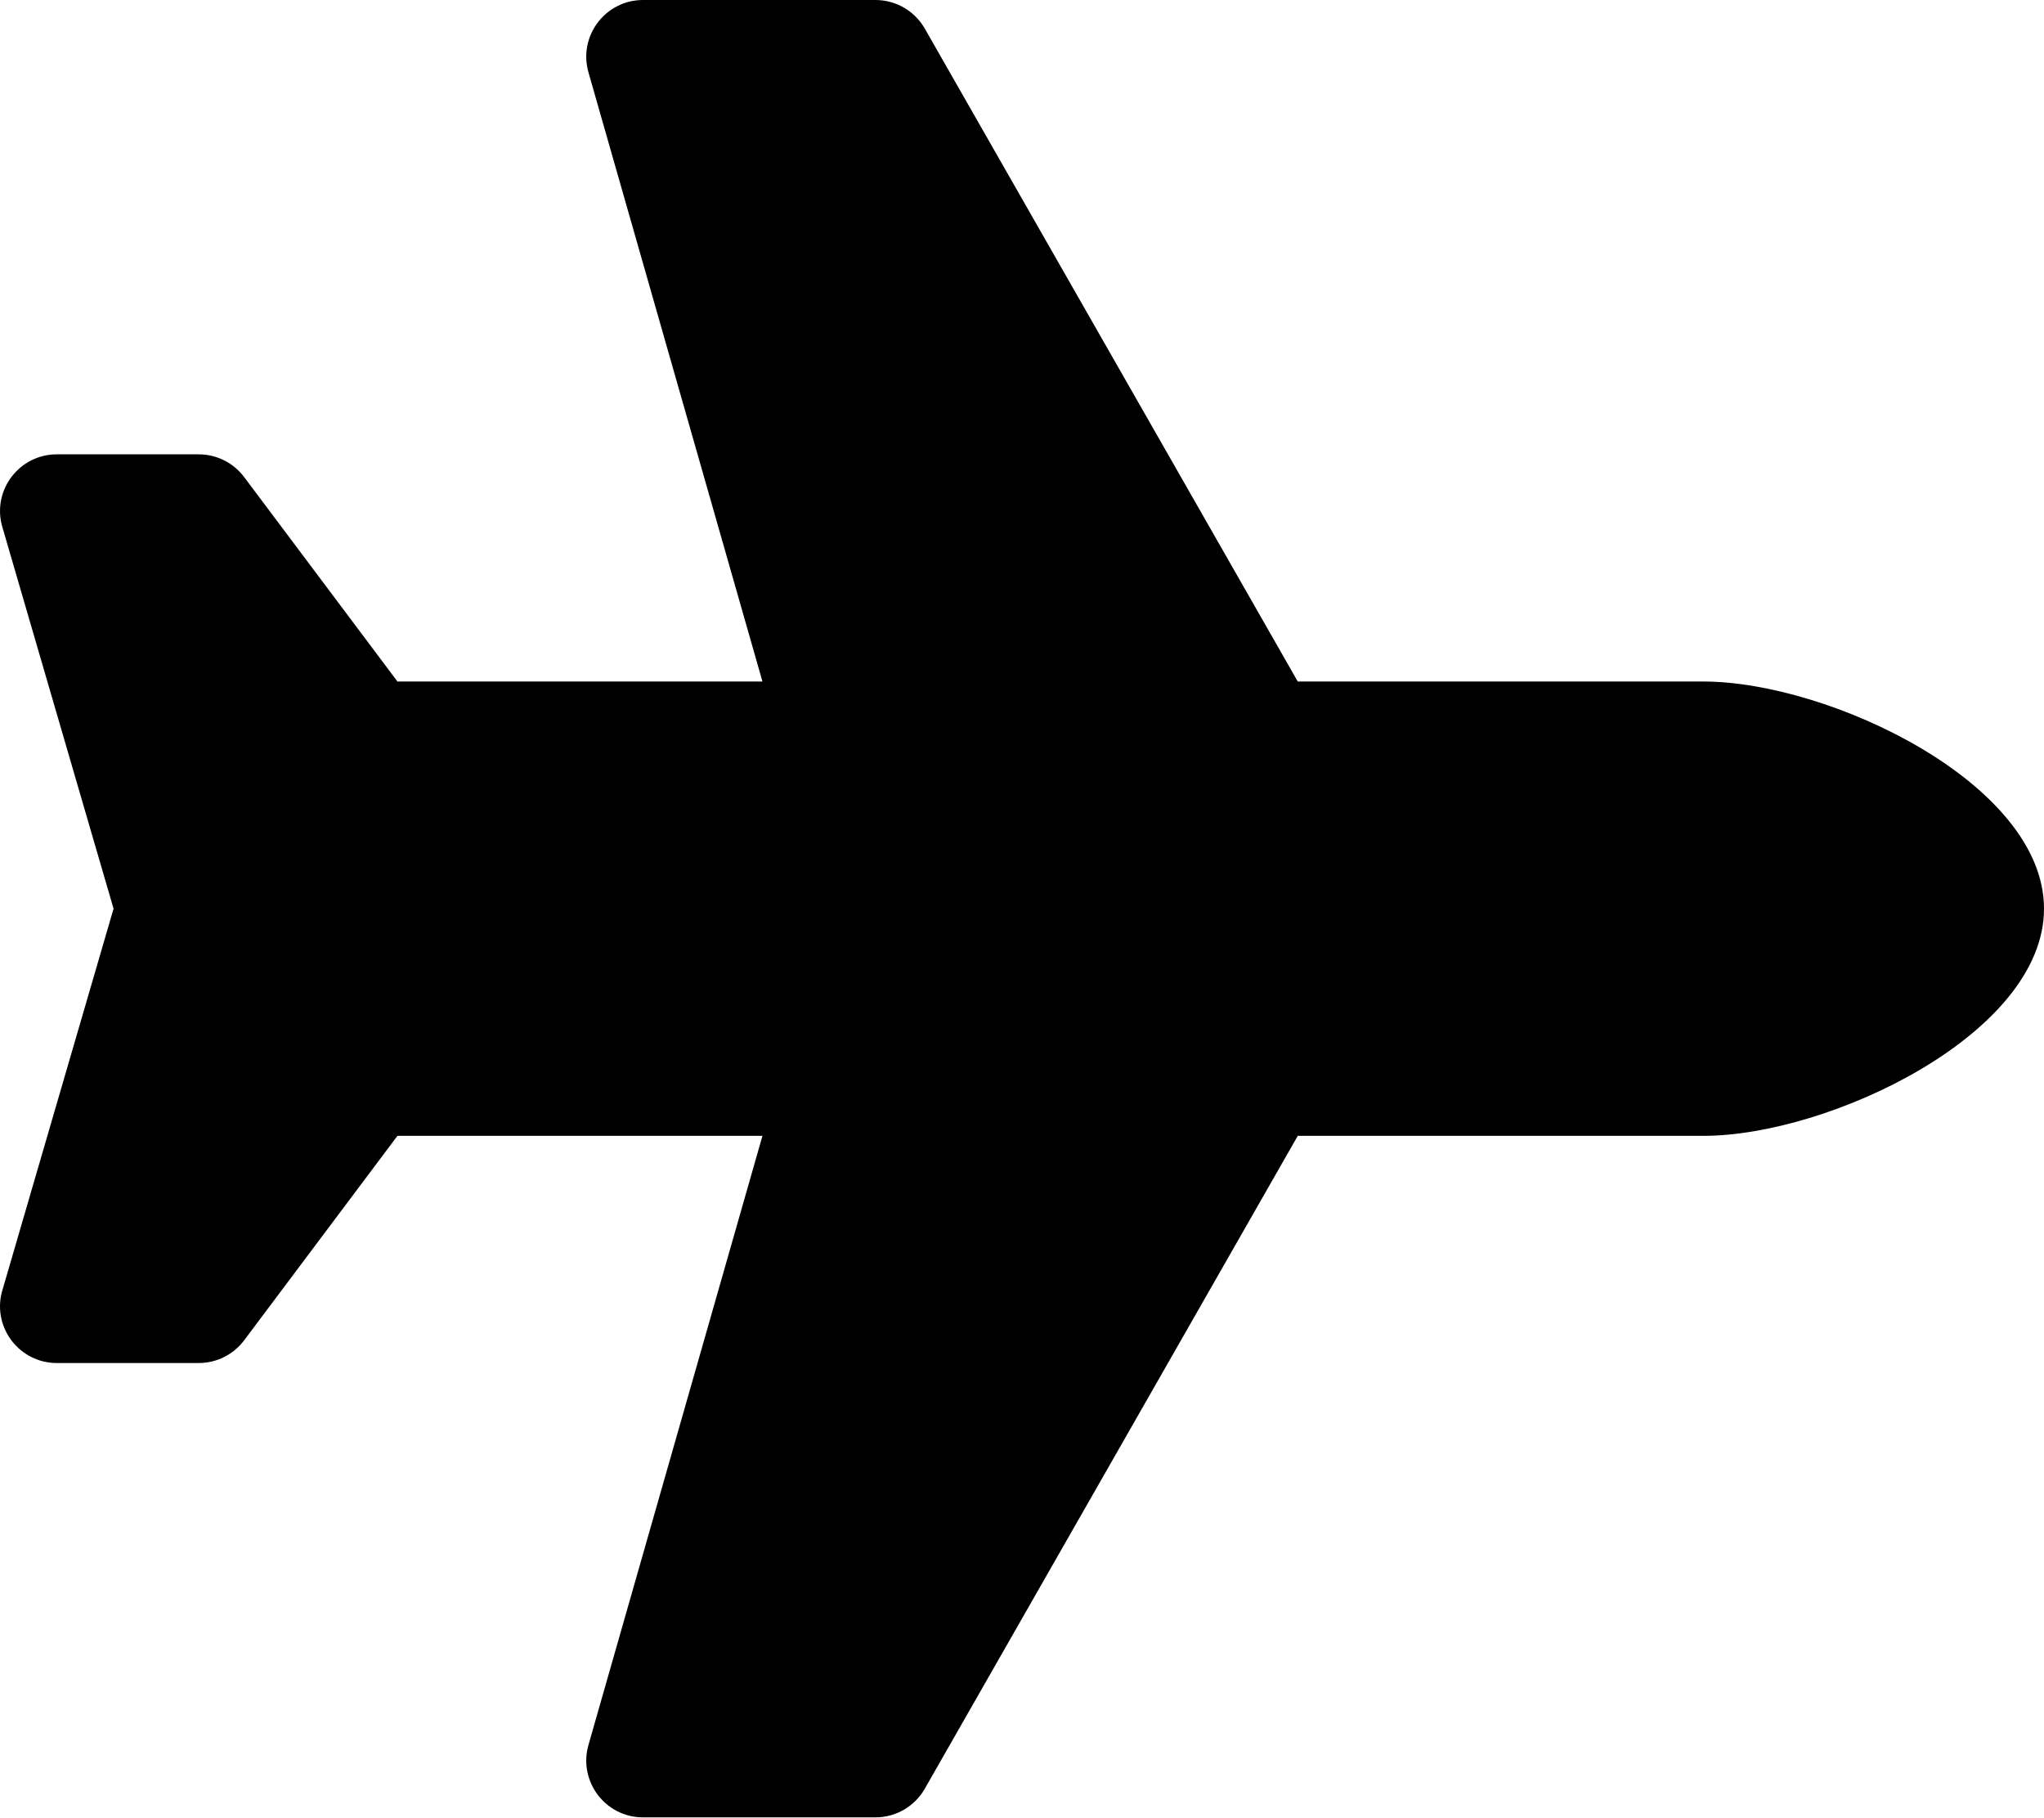
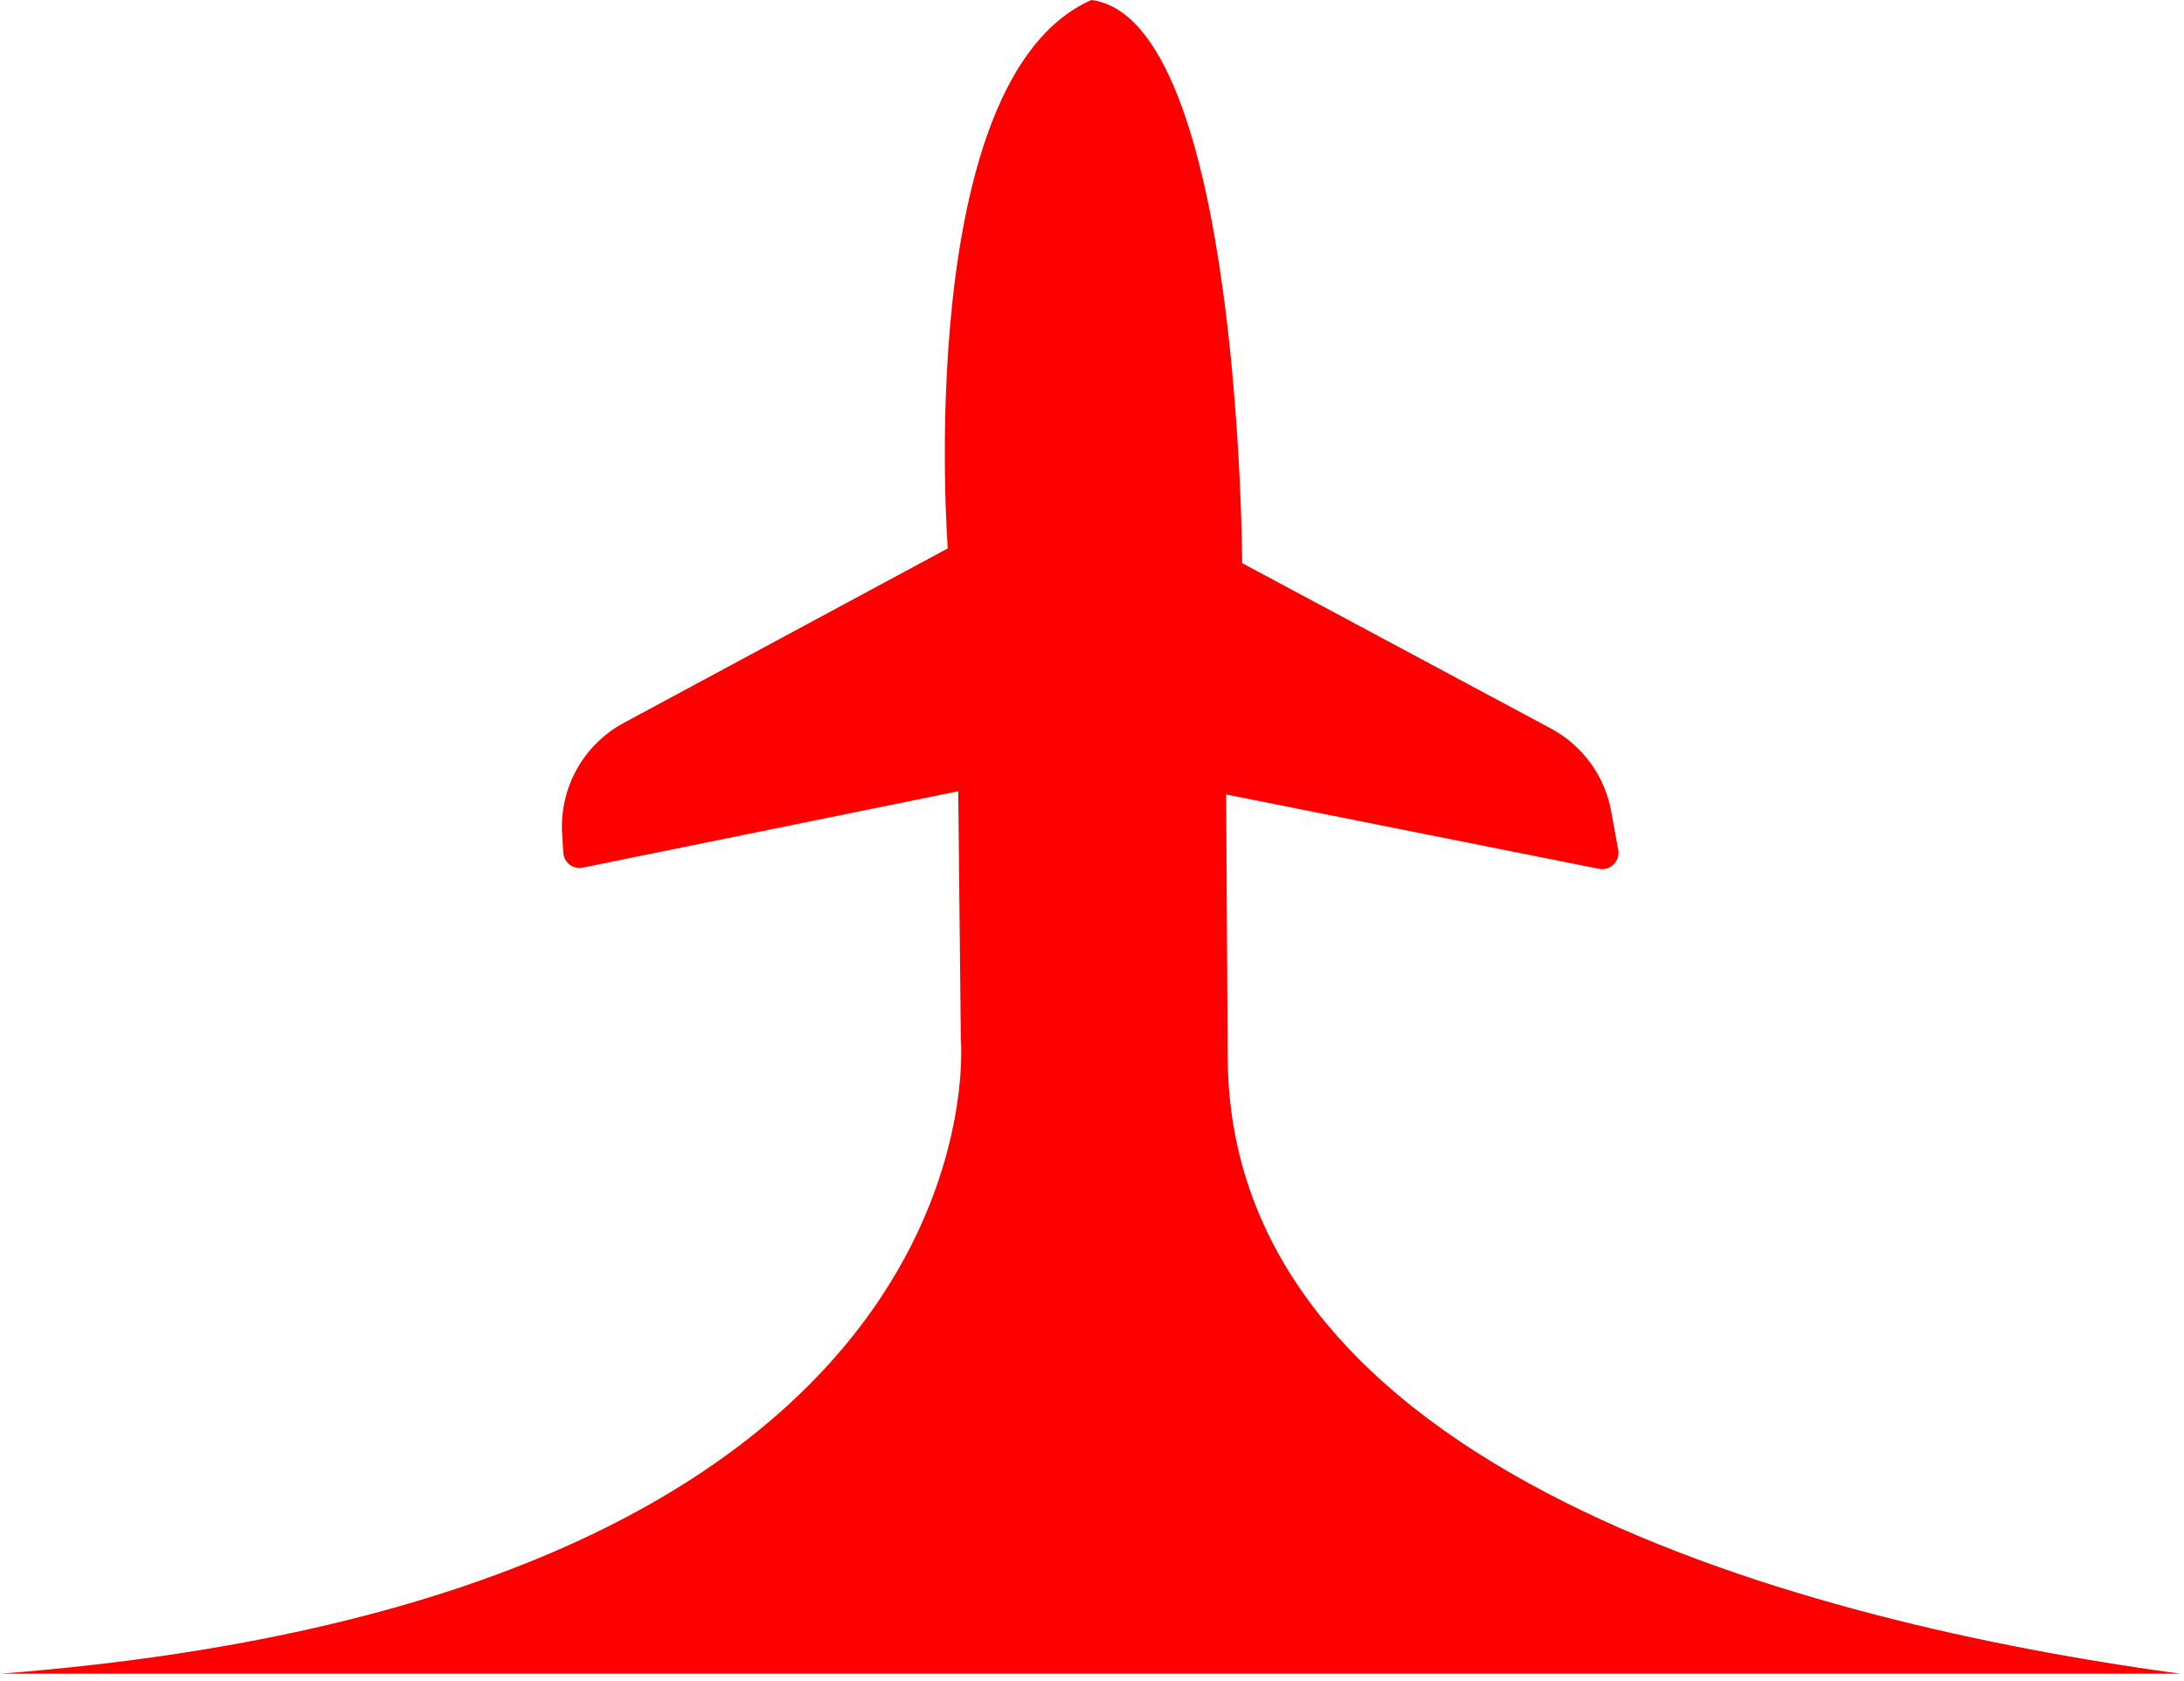
- <svg xmlns="http://www.w3.org/2000/svg" aria-hidden="true" focusable="false" data-prefix="fas" data-icon="plane" class="svg-inline--fa fa-plane fa-w-18" role="img" viewBox="0 0 576 512">
-   <path fill="currentColor" d="M480 192H365.71L260.61 8.06A16.014 16.014 0 0 0 246.71 0h-65.5c-10.63 0-18.3 10.17-15.38 20.39L214.86 192H112l-43.2-57.6c-3.02-4.03-7.77-6.4-12.8-6.4H16.01C5.6 128-2.04 137.78.49 147.88L32 256 .49 364.12C-2.04 374.22 5.6 384 16.01 384H56c5.04 0 9.78-2.37 12.8-6.4L112 320h102.86l-49.03 171.6c-2.92 10.22 4.75 20.4 15.38 20.4h65.5c5.74 0 11.04-3.08 13.89-8.06L365.71 320H480c35.35 0 96-28.65 96-64s-60.65-64-96-64z" />
+ <svg xmlns="http://www.w3.org/2000/svg" width="169" height="130" viewBox="0 0 169 130" fill="none">
+   <path d="M0 129.5C78.32 123.42 74.35 80.37 74.35 80.37L74.15 61.22L45.15 67.12C44.973 67.164 44.788 67.169 44.609 67.135C44.429 67.1 44.259 67.027 44.111 66.921C43.963 66.814 43.839 66.677 43.749 66.518C43.659 66.359 43.605 66.182 43.59 66L43.5 64.52C43.391 62.778 43.784 61.042 44.633 59.517C45.483 57.993 46.752 56.744 48.29 55.92L73.34 42.43C73.34 42.43 70.55 6.1 84.46 0C96 1.55 96.12 43.57 96.12 43.57L120 56.36C121.209 57.005 122.257 57.915 123.065 59.021C123.874 60.128 124.422 61.402 124.67 62.75L125.22 65.75C125.256 65.946 125.245 66.147 125.189 66.338C125.133 66.529 125.033 66.704 124.896 66.849C124.76 66.994 124.592 67.105 124.405 67.172C124.218 67.24 124.018 67.264 123.82 67.24L94.88 61.47L95 81.88C95.22 115.21 143.48 126.09 168.74 129.5H0Z" fill="#FF0000" />
</svg>
